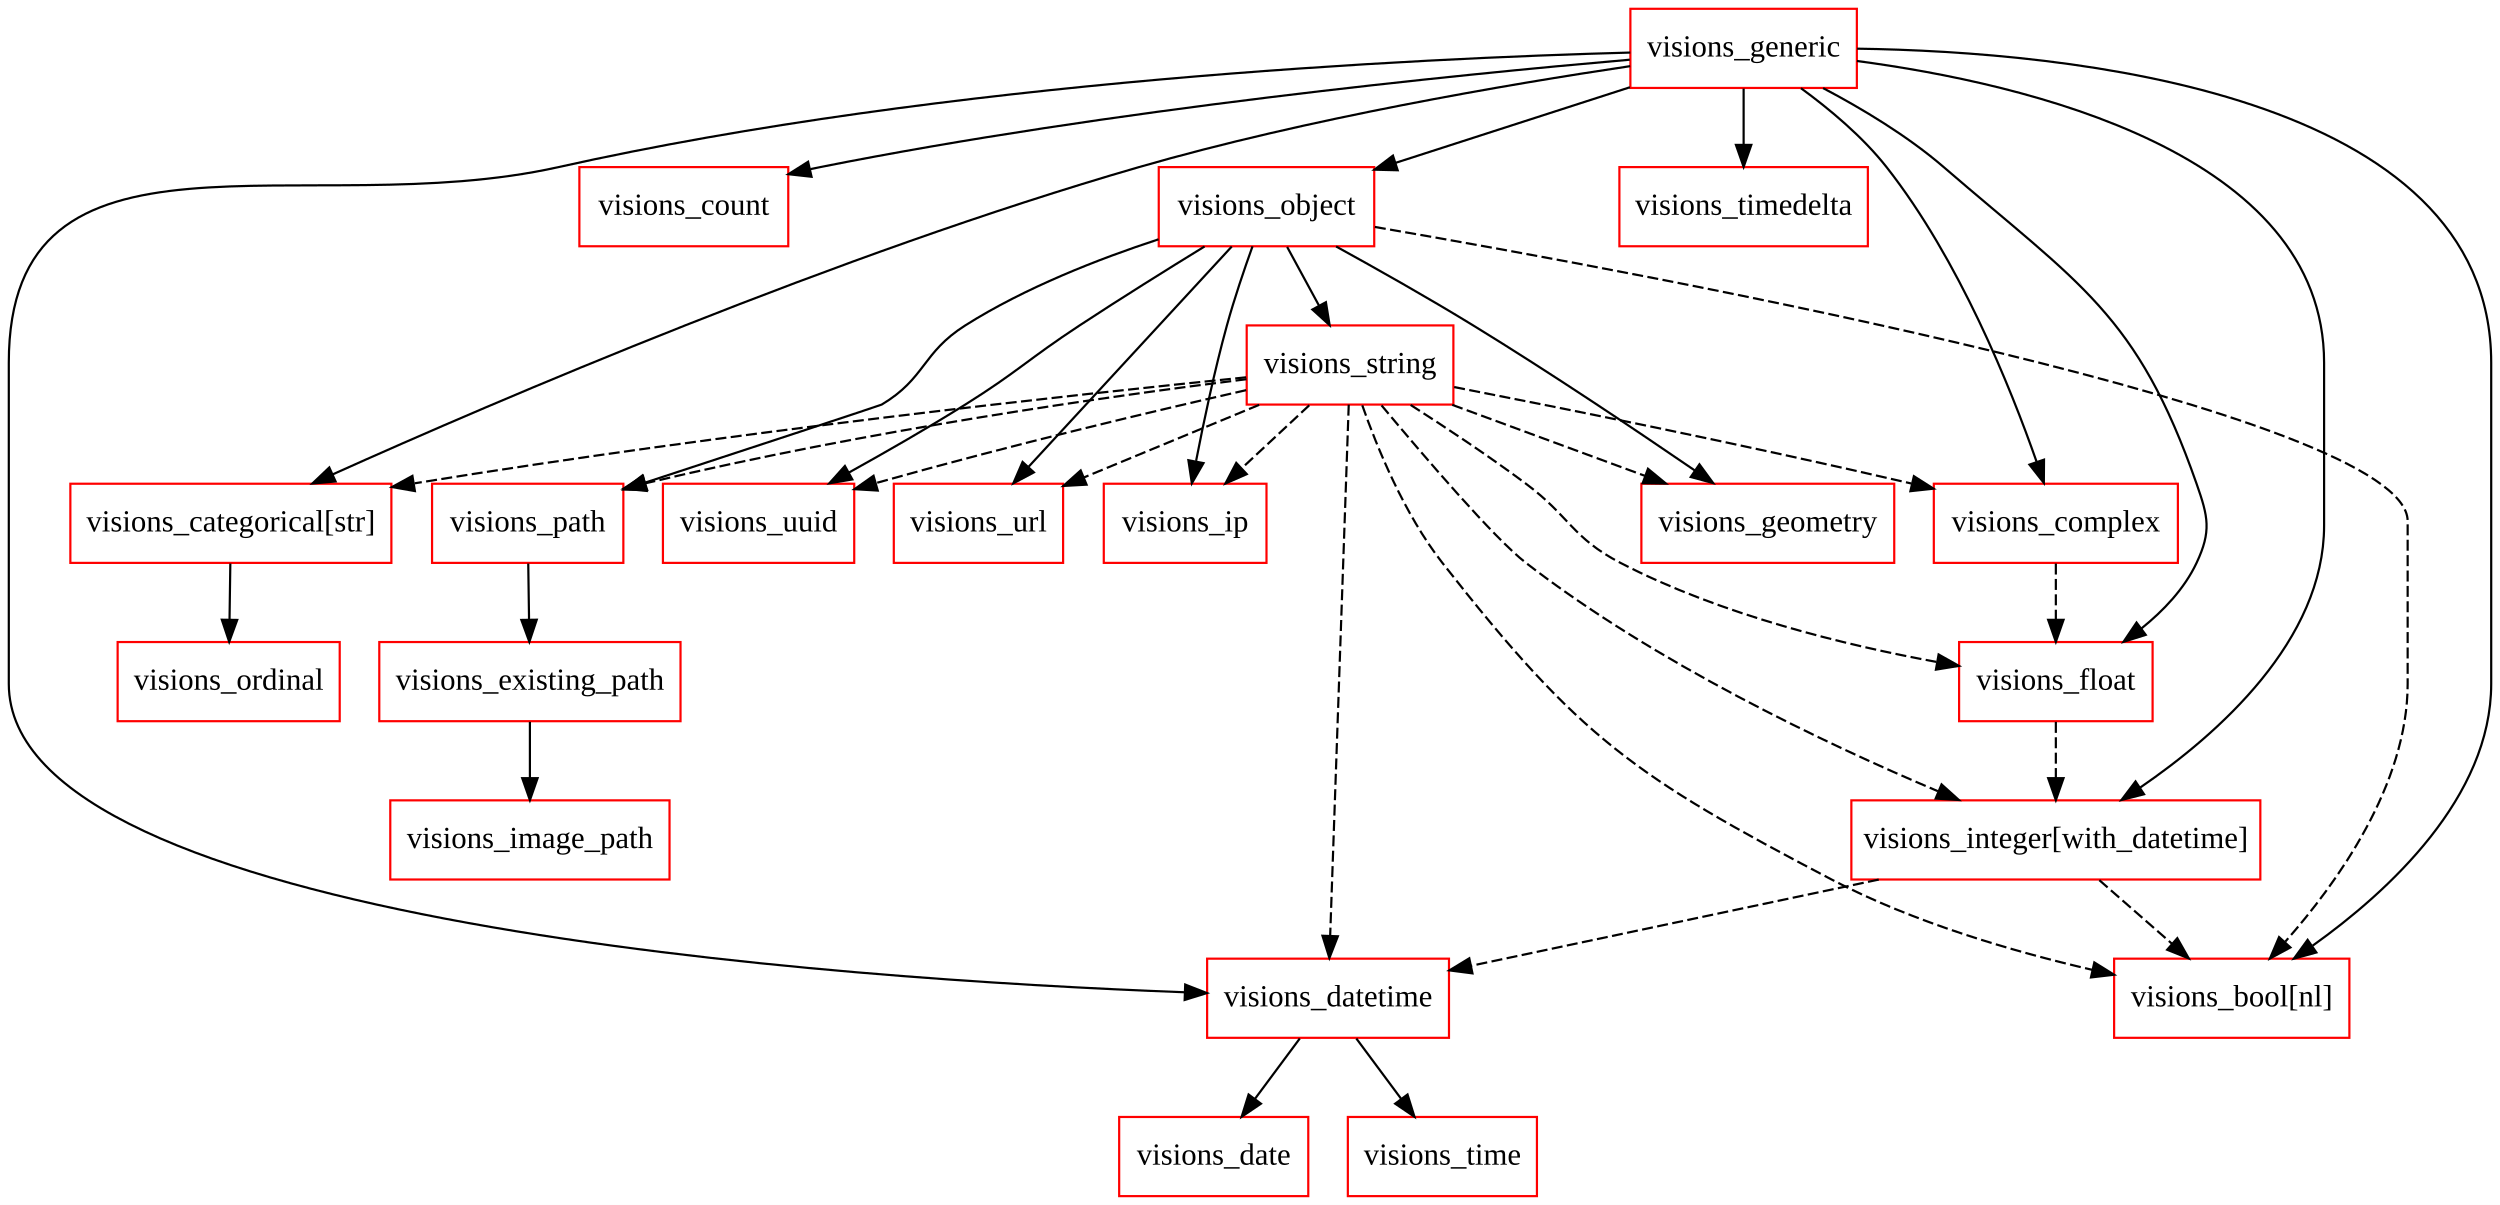
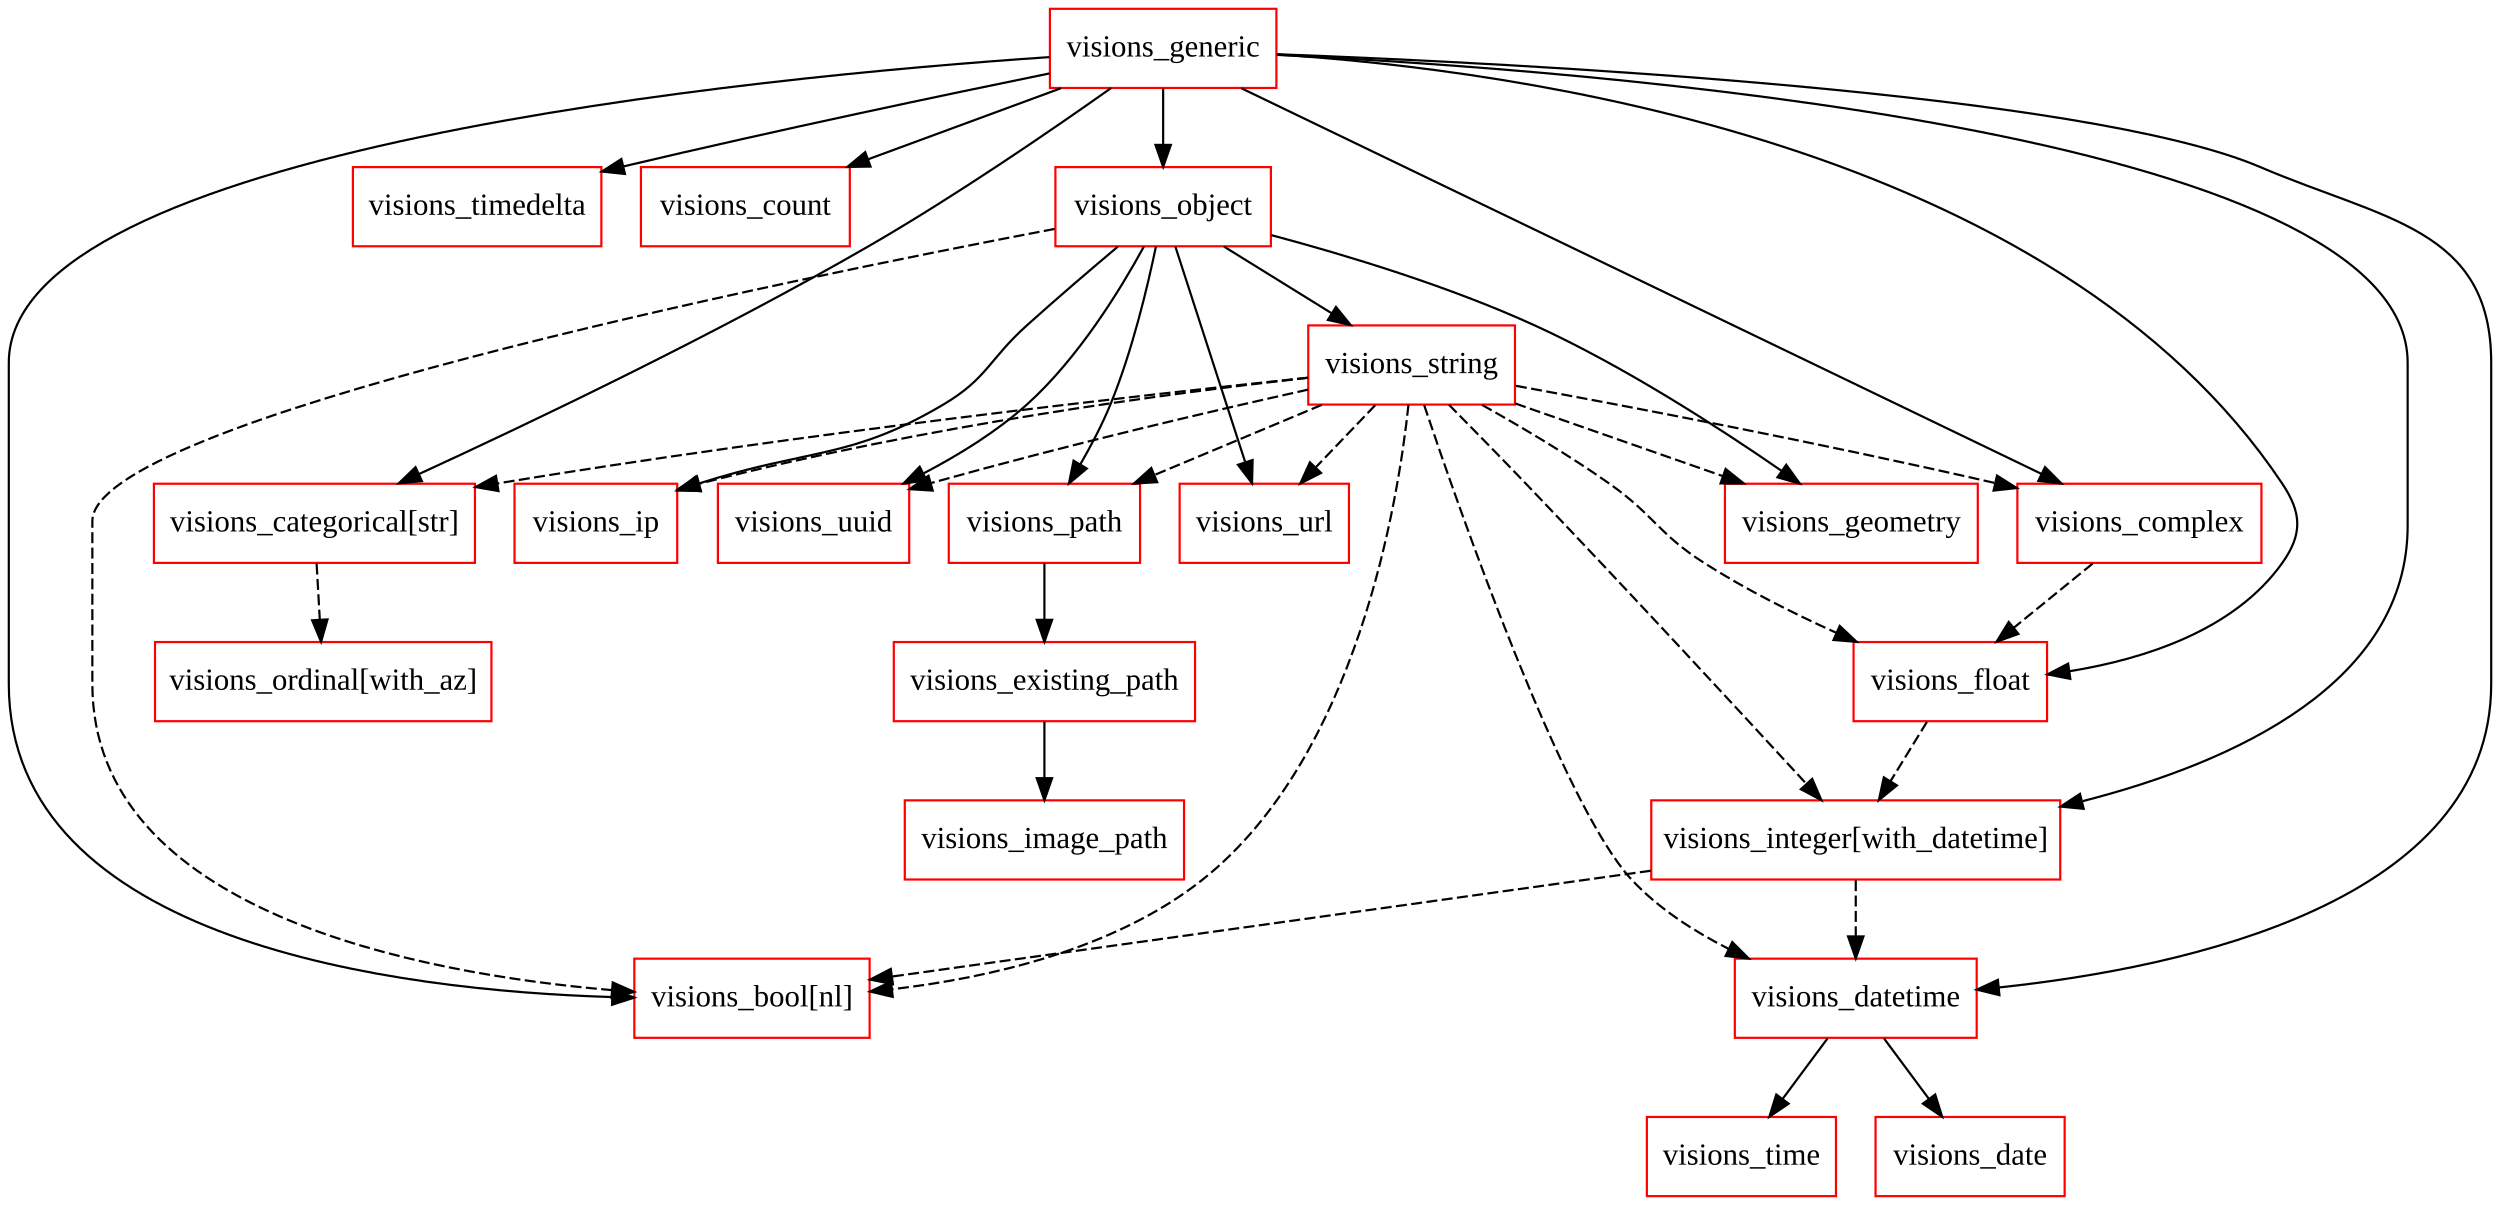
<svg xmlns="http://www.w3.org/2000/svg" width="1137pt" height="548pt" viewBox="0.00 0.00 1137.00 548.00">
  <g id="graph0" class="graph" transform="scale(1 1) rotate(0) translate(4 544)">
    <polygon fill="white" stroke="none" points="-4,4 -4,-544 1133,-544 1133,4 -4,4" />
    <g id="node1" class="node">
-       <polygon fill="none" stroke="red" points="174,-324 28,-324 28,-288 174,-288 174,-324" />
-       <text text-anchor="middle" x="101" y="-302.3" font-family="Times New Roman,serif" font-size="14.00">visions_categorical[str]</text>
+       <polygon fill="none" stroke="red" points="212,-324 66,-324 66,-288 212,-288 212,-324" />
+       <text text-anchor="middle" x="139" y="-302.3" font-family="Times New Roman,serif" font-size="14.00">visions_categorical[str]</text>
+     </g>
+     <g id="node6" class="node">
+       <polygon fill="none" stroke="red" points="219.5,-252 66.5,-252 66.5,-216 219.5,-216 219.5,-252" />
+       <text text-anchor="middle" x="143" y="-230.3" font-family="Times New Roman,serif" font-size="14.00">visions_ordinal[with_az]</text>
+     </g>
+     <g id="edge1" class="edge">
+       <path fill="none" stroke="black" stroke-dasharray="5,2" d="M139.989,-287.697C140.43,-279.983 140.959,-270.712 141.451,-262.112" />
+       <polygon fill="black" stroke="black" points="144.946,-262.288 142.023,-252.104 137.958,-261.888 144.946,-262.288" />
    </g>
    <g id="node2" class="node">
-       <polygon fill="none" stroke="red" points="150.5,-252 49.5,-252 49.5,-216 150.5,-216 150.5,-252" />
-       <text text-anchor="middle" x="100" y="-230.3" font-family="Times New Roman,serif" font-size="14.00">visions_ordinal</text>
-     </g>
-     <g id="edge1" class="edge">
-       <path fill="none" stroke="black" d="M100.753,-287.697C100.643,-279.983 100.51,-270.712 100.387,-262.112" />
-       <polygon fill="black" stroke="black" points="103.887,-262.053 100.244,-252.104 96.888,-262.153 103.887,-262.053" />
+       <polygon fill="none" stroke="red" points="269.5,-468 156.5,-468 156.5,-432 269.5,-432 269.5,-468" />
+       <text text-anchor="middle" x="213" y="-446.3" font-family="Times New Roman,serif" font-size="14.00">visions_timedelta</text>
    </g>
    <g id="node3" class="node">
-       <polygon fill="none" stroke="red" points="354.5,-468 259.5,-468 259.5,-432 354.5,-432 354.5,-468" />
-       <text text-anchor="middle" x="307" y="-446.3" font-family="Times New Roman,serif" font-size="14.00">visions_count</text>
+       <polygon fill="none" stroke="red" points="382.5,-468 287.5,-468 287.5,-432 382.5,-432 382.5,-468" />
+       <text text-anchor="middle" x="335" y="-446.3" font-family="Times New Roman,serif" font-size="14.00">visions_count</text>
    </g>
    <g id="node4" class="node">
-       <polygon fill="none" stroke="red" points="655,-108 545,-108 545,-72 655,-72 655,-108" />
-       <text text-anchor="middle" x="600" y="-86.3" font-family="Times New Roman,serif" font-size="14.00">visions_datetime</text>
+       <polygon fill="none" stroke="red" points="391.5,-108 284.5,-108 284.5,-72 391.5,-72 391.5,-108" />
+       <text text-anchor="middle" x="338" y="-86.3" font-family="Times New Roman,serif" font-size="14.00">visions_bool[nl]</text>
+     </g>
+     <g id="node5" class="node">
+       <polygon fill="none" stroke="red" points="514.5,-324 427.5,-324 427.5,-288 514.5,-288 514.5,-324" />
+       <text text-anchor="middle" x="471" y="-302.3" font-family="Times New Roman,serif" font-size="14.00">visions_path</text>
+     </g>
+     <g id="node15" class="node">
+       <polygon fill="none" stroke="red" points="539.5,-252 402.5,-252 402.5,-216 539.5,-216 539.5,-252" />
+       <text text-anchor="middle" x="471" y="-230.3" font-family="Times New Roman,serif" font-size="14.00">visions_existing_path</text>
+     </g>
+     <g id="edge2" class="edge">
+       <path fill="none" stroke="black" d="M471,-287.697C471,-279.983 471,-270.712 471,-262.112" />
+       <polygon fill="black" stroke="black" points="474.5,-262.104 471,-252.104 467.5,-262.104 474.5,-262.104" />
+     </g>
+     <g id="node7" class="node">
+       <polygon fill="none" stroke="red" points="574,-468 476,-468 476,-432 574,-432 574,-468" />
+       <text text-anchor="middle" x="525" y="-446.3" font-family="Times New Roman,serif" font-size="14.00">visions_object</text>
+     </g>
+     <g id="edge3" class="edge">
+       <path fill="none" stroke="black" stroke-dasharray="5,2" d="M475.624,-439.885C351.814,-416.353 38,-352.246 38,-307 38,-307 38,-307 38,-233 38,-129.349 186.114,-101.251 274.198,-93.705" />
+       <polygon fill="black" stroke="black" points="274.673,-97.179 284.366,-92.902 274.121,-90.201 274.673,-97.179" />
+     </g>
+     <g id="edge4" class="edge">
+       <path fill="none" stroke="black" d="M521.718,-431.852C517.922,-413.617 510.899,-384.134 501,-360 497.228,-350.805 492.182,-341.216 487.305,-332.763" />
+       <polygon fill="black" stroke="black" points="490.274,-330.908 482.148,-324.109 484.26,-334.491 490.274,-330.908" />
+     </g>
+     <g id="node11" class="node">
+       <polygon fill="none" stroke="red" points="609.5,-324 532.5,-324 532.5,-288 609.5,-288 609.5,-324" />
+       <text text-anchor="middle" x="571" y="-302.3" font-family="Times New Roman,serif" font-size="14.00">visions_url</text>
+     </g>
+     <g id="edge5" class="edge">
+       <path fill="none" stroke="black" d="M530.549,-431.871C538.423,-407.564 552.918,-362.819 562.249,-334.013" />
+       <polygon fill="black" stroke="black" points="565.679,-334.781 565.432,-324.189 559.02,-332.624 565.679,-334.781" />
+     </g>
+     <g id="node14" class="node">
+       <polygon fill="none" stroke="red" points="895.5,-324 780.5,-324 780.5,-288 895.5,-288 895.5,-324" />
+       <text text-anchor="middle" x="838" y="-302.3" font-family="Times New Roman,serif" font-size="14.00">visions_geometry</text>
+     </g>
+     <g id="edge6" class="edge">
+       <path fill="none" stroke="black" d="M574.275,-437.042C608.644,-427.867 655.127,-413.769 694,-396 734.696,-377.398 777.918,-349.443 806.268,-329.839" />
+       <polygon fill="black" stroke="black" points="808.374,-332.638 814.57,-324.043 804.367,-326.898 808.374,-332.638" />
+     </g>
+     <g id="node16" class="node">
+       <polygon fill="none" stroke="red" points="304,-324 230,-324 230,-288 304,-288 304,-324" />
+       <text text-anchor="middle" x="267" y="-302.3" font-family="Times New Roman,serif" font-size="14.00">visions_ip</text>
+     </g>
+     <g id="edge7" class="edge">
+       <path fill="none" stroke="black" d="M504.388,-431.833C492.215,-421.583 476.578,-408.221 463,-396 445.708,-380.437 445.017,-371.855 425,-360 382.56,-334.866 364.503,-340.303 313.637,-324.044" />
+       <polygon fill="black" stroke="black" points="314.702,-320.71 304.108,-320.869 312.489,-327.351 314.702,-320.71" />
+     </g>
+     <g id="node17" class="node">
+       <polygon fill="none" stroke="red" points="685,-396 591,-396 591,-360 685,-360 685,-396" />
+       <text text-anchor="middle" x="638" y="-374.3" font-family="Times New Roman,serif" font-size="14.00">visions_string</text>
+     </g>
+     <g id="edge8" class="edge">
+       <path fill="none" stroke="black" d="M552.643,-431.876C567.418,-422.724 585.791,-411.342 601.703,-401.485" />
+       <polygon fill="black" stroke="black" points="603.593,-404.431 610.251,-396.19 599.907,-398.481 603.593,-404.431" />
+     </g>
+     <g id="node21" class="node">
+       <polygon fill="none" stroke="red" points="409.5,-324 322.5,-324 322.5,-288 409.5,-288 409.5,-324" />
+       <text text-anchor="middle" x="366" y="-302.3" font-family="Times New Roman,serif" font-size="14.00">visions_uuid</text>
+     </g>
+     <g id="edge9" class="edge">
+       <path fill="none" stroke="black" d="M516.217,-431.823C505.661,-412.476 486.409,-381 463,-360 449.268,-347.681 432.171,-337.14 416.172,-328.78" />
+       <polygon fill="black" stroke="black" points="417.418,-325.488 406.913,-324.112 414.267,-331.739 417.418,-325.488" />
+     </g>
+     <g id="node8" class="node">
+       <polygon fill="none" stroke="red" points="895,-108 785,-108 785,-72 895,-72 895,-108" />
+       <text text-anchor="middle" x="840" y="-86.3" font-family="Times New Roman,serif" font-size="14.00">visions_datetime</text>
+     </g>
+     <g id="node13" class="node">
+       <polygon fill="none" stroke="red" points="831,-36 745,-36 745,-0 831,-0 831,-36" />
+       <text text-anchor="middle" x="788" y="-14.3" font-family="Times New Roman,serif" font-size="14.00">visions_time</text>
+     </g>
+     <g id="edge10" class="edge">
+       <path fill="none" stroke="black" d="M827.146,-71.697C820.975,-63.389 813.463,-53.277 806.676,-44.141" />
+       <polygon fill="black" stroke="black" points="809.479,-42.045 800.706,-36.104 803.86,-46.219 809.479,-42.045" />
+     </g>
+     <g id="node18" class="node">
+       <polygon fill="none" stroke="red" points="935,-36 849,-36 849,-0 935,-0 935,-36" />
+       <text text-anchor="middle" x="892" y="-14.3" font-family="Times New Roman,serif" font-size="14.00">visions_date</text>
+     </g>
+     <g id="edge11" class="edge">
+       <path fill="none" stroke="black" d="M852.854,-71.697C859.025,-63.389 866.537,-53.277 873.324,-44.141" />
+       <polygon fill="black" stroke="black" points="876.14,-46.219 879.294,-36.104 870.521,-42.045 876.14,-46.219" />
+     </g>
+     <g id="node9" class="node">
+       <polygon fill="none" stroke="red" points="576.5,-540 473.5,-540 473.5,-504 576.5,-504 576.5,-540" />
+       <text text-anchor="middle" x="525" y="-518.3" font-family="Times New Roman,serif" font-size="14.00">visions_generic</text>
+     </g>
+     <g id="edge12" class="edge">
+       <path fill="none" stroke="black" d="M501.371,-503.988C475.041,-485.346 430.912,-455.031 391,-432 321.712,-392.017 237.919,-352.024 186.551,-328.403" />
+       <polygon fill="black" stroke="black" points="187.897,-325.169 177.348,-324.186 184.981,-331.533 187.897,-325.169" />
+     </g>
+     <g id="edge13" class="edge">
+       <path fill="none" stroke="black" d="M473.284,-510.6C425.357,-500.805 351.852,-485.385 279.429,-468.295" />
+       <polygon fill="black" stroke="black" points="280.221,-464.886 269.683,-465.983 278.605,-471.697 280.221,-464.886" />
+     </g>
+     <g id="edge14" class="edge">
+       <path fill="none" stroke="black" d="M478.521,-503.876C452.085,-494.137 418.797,-481.872 390.936,-471.608" />
+       <polygon fill="black" stroke="black" points="391.922,-468.241 381.328,-468.068 389.502,-474.81 391.922,-468.241" />
+     </g>
+     <g id="edge15" class="edge">
+       <path fill="none" stroke="black" d="M473.224,-518.028C340.775,-509.017 0,-476.372 0,-379 0,-379 0,-379 0,-233 0,-115.279 176.428,-93.539 274.353,-90.539" />
+       <polygon fill="black" stroke="black" points="274.533,-94.036 284.443,-90.288 274.359,-87.038 274.533,-94.036" />
+     </g>
+     <g id="edge16" class="edge">
+       <path fill="none" stroke="black" d="M525,-503.697C525,-495.983 525,-486.712 525,-478.112" />
+       <polygon fill="black" stroke="black" points="528.5,-478.104 525,-468.104 521.5,-478.104 528.5,-478.104" />
+     </g>
+     <g id="edge17" class="edge">
+       <path fill="none" stroke="black" d="M576.764,-519.345C687.632,-515.184 944.411,-502.069 1024,-468 1080.24,-443.926 1129,-440.175 1129,-379 1129,-379 1129,-379 1129,-233 1129,-133.888 990.388,-103.949 905.156,-94.908" />
+       <polygon fill="black" stroke="black" points="905.335,-91.409 895.039,-93.906 904.645,-98.375 905.335,-91.409" />
+     </g>
+     <g id="node10" class="node">
+       <polygon fill="none" stroke="red" points="933,-180 747,-180 747,-144 933,-144 933,-180" />
+       <text text-anchor="middle" x="840" y="-158.3" font-family="Times New Roman,serif" font-size="14.00">visions_integer[with_datetime]</text>
+     </g>
+     <g id="edge18" class="edge">
+       <path fill="none" stroke="black" d="M576.729,-519.032C716.453,-512.32 1091,-484.488 1091,-379 1091,-379 1091,-379 1091,-305 1091,-233.301 1012.45,-197.383 943.24,-179.651" />
+       <polygon fill="black" stroke="black" points="943.652,-176.148 933.106,-177.165 941.984,-182.947 943.652,-176.148" />
+     </g>
+     <g id="node19" class="node">
+       <polygon fill="none" stroke="red" points="1024.5,-324 913.5,-324 913.5,-288 1024.5,-288 1024.5,-324" />
+       <text text-anchor="middle" x="969" y="-302.3" font-family="Times New Roman,serif" font-size="14.00">visions_complex</text>
+     </g>
+     <g id="edge19" class="edge">
+       <path fill="none" stroke="black" d="M560.584,-503.849C640.896,-465.14 836.079,-371.066 924.344,-328.524" />
+       <polygon fill="black" stroke="black" points="926.067,-331.578 933.555,-324.084 923.027,-325.273 926.067,-331.578" />
+     </g>
+     <g id="node20" class="node">
+       <polygon fill="none" stroke="red" points="927,-252 839,-252 839,-216 927,-216 927,-252" />
+       <text text-anchor="middle" x="883" y="-230.3" font-family="Times New Roman,serif" font-size="14.00">visions_float</text>
+     </g>
+     <g id="edge20" class="edge">
+       <path fill="none" stroke="black" d="M576.732,-519.204C684.215,-512.325 930.291,-479.494 1034,-324 1042.88,-310.689 1043.25,-301.053 1034,-288 1012.23,-257.29 971.212,-244.241 937.413,-238.761" />
+       <polygon fill="black" stroke="black" points="937.581,-235.249 927.185,-237.292 936.586,-242.178 937.581,-235.249" />
+     </g>
+     <g id="edge21" class="edge">
+       <path fill="none" stroke="black" stroke-dasharray="5,2" d="M746.754,-147.998C646.248,-133.983 488.989,-112.054 401.733,-99.887" />
+       <polygon fill="black" stroke="black" points="402.093,-96.403 391.705,-98.489 401.126,-103.336 402.093,-96.403" />
+     </g>
+     <g id="edge22" class="edge">
+       <path fill="none" stroke="black" stroke-dasharray="5,2" d="M840,-143.697C840,-135.983 840,-126.712 840,-118.112" />
+       <polygon fill="black" stroke="black" points="843.5,-118.104 840,-108.104 836.5,-118.104 843.5,-118.104" />
    </g>
    <g id="node12" class="node">
-       <polygon fill="none" stroke="red" points="591,-36 505,-36 505,-0 591,-0 591,-36" />
-       <text text-anchor="middle" x="548" y="-14.3" font-family="Times New Roman,serif" font-size="14.00">visions_date</text>
-     </g>
-     <g id="edge2" class="edge">
-       <path fill="none" stroke="black" d="M587.146,-71.697C580.975,-63.389 573.463,-53.277 566.676,-44.141" />
-       <polygon fill="black" stroke="black" points="569.479,-42.045 560.706,-36.104 563.86,-46.219 569.479,-42.045" />
-     </g>
-     <g id="node17" class="node">
-       <polygon fill="none" stroke="red" points="695,-36 609,-36 609,-0 695,-0 695,-36" />
-       <text text-anchor="middle" x="652" y="-14.3" font-family="Times New Roman,serif" font-size="14.00">visions_time</text>
-     </g>
-     <g id="edge3" class="edge">
-       <path fill="none" stroke="black" d="M612.854,-71.697C619.025,-63.389 626.537,-53.277 633.324,-44.141" />
-       <polygon fill="black" stroke="black" points="636.14,-46.219 639.294,-36.104 630.521,-42.045 636.14,-46.219" />
-     </g>
-     <g id="node5" class="node">
-       <polygon fill="none" stroke="red" points="621,-468 523,-468 523,-432 621,-432 621,-468" />
-       <text text-anchor="middle" x="572" y="-446.3" font-family="Times New Roman,serif" font-size="14.00">visions_object</text>
-     </g>
-     <g id="node6" class="node">
-       <polygon fill="none" stroke="red" points="384.5,-324 297.5,-324 297.5,-288 384.5,-288 384.5,-324" />
-       <text text-anchor="middle" x="341" y="-302.3" font-family="Times New Roman,serif" font-size="14.00">visions_uuid</text>
-     </g>
-     <g id="edge4" class="edge">
-       <path fill="none" stroke="black" d="M543.839,-431.909C527.183,-421.685 505.746,-408.323 487,-396 463.512,-380.559 458.823,-374.919 435,-360 417.985,-349.345 398.745,-338.324 382.123,-329.11" />
-       <polygon fill="black" stroke="black" points="383.638,-325.948 373.189,-324.191 380.261,-332.08 383.638,-325.948" />
-     </g>
-     <g id="node7" class="node">
-       <polygon fill="none" stroke="red" points="479.5,-324 402.5,-324 402.5,-288 479.5,-288 479.5,-324" />
-       <text text-anchor="middle" x="441" y="-302.3" font-family="Times New Roman,serif" font-size="14.00">visions_url</text>
-     </g>
-     <g id="edge5" class="edge">
-       <path fill="none" stroke="black" d="M556.198,-431.871C533.183,-406.924 490.309,-360.45 463.854,-331.773" />
-       <polygon fill="black" stroke="black" points="466.211,-329.166 456.858,-324.189 461.066,-333.913 466.211,-329.166" />
-     </g>
-     <g id="node11" class="node">
-       <polygon fill="none" stroke="red" points="572,-324 498,-324 498,-288 572,-288 572,-324" />
-       <text text-anchor="middle" x="535" y="-302.3" font-family="Times New Roman,serif" font-size="14.00">visions_ip</text>
-     </g>
-     <g id="edge6" class="edge">
-       <path fill="none" stroke="black" d="M565.65,-431.972C561.945,-421.656 557.356,-408.179 554,-396 548.37,-375.565 543.422,-352.106 539.989,-334.405" />
-       <polygon fill="black" stroke="black" points="543.356,-333.378 538.054,-324.206 536.479,-334.683 543.356,-333.378" />
-     </g>
-     <g id="node16" class="node">
-       <polygon fill="none" stroke="red" points="1064.5,-108 957.5,-108 957.5,-72 1064.5,-72 1064.5,-108" />
-       <text text-anchor="middle" x="1011" y="-86.3" font-family="Times New Roman,serif" font-size="14.00">visions_bool[nl]</text>
-     </g>
-     <g id="edge7" class="edge">
-       <path fill="none" stroke="black" stroke-dasharray="5,2" d="M621.294,-440.779C750.845,-418.501 1091,-355.401 1091,-307 1091,-307 1091,-307 1091,-233 1091,-187.099 1058.88,-142.352 1035.34,-115.727" />
-       <polygon fill="black" stroke="black" points="1037.68,-113.098 1028.36,-108.065 1032.51,-117.814 1037.68,-113.098" />
-     </g>
-     <g id="node19" class="node">
-       <polygon fill="none" stroke="red" points="657,-396 563,-396 563,-360 657,-360 657,-396" />
-       <text text-anchor="middle" x="610" y="-374.3" font-family="Times New Roman,serif" font-size="14.00">visions_string</text>
-     </g>
-     <g id="edge8" class="edge">
-       <path fill="none" stroke="black" d="M581.393,-431.697C585.765,-423.644 591.057,-413.894 595.895,-404.982" />
-       <polygon fill="black" stroke="black" points="599.02,-406.563 600.715,-396.104 592.868,-403.223 599.02,-406.563" />
-     </g>
-     <g id="node20" class="node">
-       <polygon fill="none" stroke="red" points="857.5,-324 742.5,-324 742.5,-288 857.5,-288 857.5,-324" />
-       <text text-anchor="middle" x="800" y="-302.3" font-family="Times New Roman,serif" font-size="14.00">visions_geometry</text>
-     </g>
-     <g id="edge9" class="edge">
-       <path fill="none" stroke="black" d="M603.666,-431.898C622.054,-421.781 645.554,-408.531 666,-396 701.022,-374.535 740.034,-348.357 766.89,-329.966" />
-       <polygon fill="black" stroke="black" points="768.901,-332.832 775.162,-324.285 764.938,-327.061 768.901,-332.832" />
-     </g>
-     <g id="node21" class="node">
-       <polygon fill="none" stroke="red" points="279.5,-324 192.5,-324 192.5,-288 279.5,-288 279.5,-324" />
-       <text text-anchor="middle" x="236" y="-302.3" font-family="Times New Roman,serif" font-size="14.00">visions_path</text>
-     </g>
-     <g id="edge10" class="edge">
-       <path fill="none" stroke="black" d="M522.907,-435.163C495.773,-426.278 462.161,-413.171 435,-396 415.336,-383.568 416.976,-371.925 397,-360 396.381,-359.63 336.086,-339.819 289.472,-324.528" />
-       <polygon fill="black" stroke="black" points="290.352,-321.133 279.759,-321.342 288.17,-327.784 290.352,-321.133" />
-     </g>
-     <g id="node8" class="node">
-       <polygon fill="none" stroke="red" points="305.5,-252 168.5,-252 168.5,-216 305.5,-216 305.5,-252" />
-       <text text-anchor="middle" x="237" y="-230.3" font-family="Times New Roman,serif" font-size="14.00">visions_existing_path</text>
-     </g>
-     <g id="node9" class="node">
-       <polygon fill="none" stroke="red" points="300.5,-180 173.5,-180 173.5,-144 300.5,-144 300.5,-180" />
-       <text text-anchor="middle" x="237" y="-158.3" font-family="Times New Roman,serif" font-size="14.00">visions_image_path</text>
-     </g>
-     <g id="edge11" class="edge">
-       <path fill="none" stroke="black" d="M237,-215.697C237,-207.983 237,-198.712 237,-190.112" />
-       <polygon fill="black" stroke="black" points="240.5,-190.104 237,-180.104 233.5,-190.104 240.5,-190.104" />
-     </g>
-     <g id="node10" class="node">
-       <polygon fill="none" stroke="red" points="845.5,-468 732.5,-468 732.5,-432 845.5,-432 845.5,-468" />
-       <text text-anchor="middle" x="789" y="-446.3" font-family="Times New Roman,serif" font-size="14.00">visions_timedelta</text>
-     </g>
-     <g id="node13" class="node">
-       <polygon fill="none" stroke="red" points="986.5,-324 875.5,-324 875.5,-288 986.5,-288 986.5,-324" />
-       <text text-anchor="middle" x="931" y="-302.3" font-family="Times New Roman,serif" font-size="14.00">visions_complex</text>
-     </g>
-     <g id="node14" class="node">
-       <polygon fill="none" stroke="red" points="975,-252 887,-252 887,-216 975,-216 975,-252" />
-       <text text-anchor="middle" x="931" y="-230.3" font-family="Times New Roman,serif" font-size="14.00">visions_float</text>
-     </g>
-     <g id="edge12" class="edge">
-       <path fill="none" stroke="black" stroke-dasharray="5,2" d="M931,-287.697C931,-279.983 931,-270.712 931,-262.112" />
-       <polygon fill="black" stroke="black" points="934.5,-262.104 931,-252.104 927.5,-262.104 934.5,-262.104" />
-     </g>
-     <g id="node18" class="node">
-       <polygon fill="none" stroke="red" points="1024,-180 838,-180 838,-144 1024,-144 1024,-180" />
-       <text text-anchor="middle" x="931" y="-158.3" font-family="Times New Roman,serif" font-size="14.00">visions_integer[with_datetime]</text>
-     </g>
-     <g id="edge13" class="edge">
-       <path fill="none" stroke="black" stroke-dasharray="5,2" d="M931,-215.697C931,-207.983 931,-198.712 931,-190.112" />
-       <polygon fill="black" stroke="black" points="934.5,-190.104 931,-180.104 927.5,-190.104 934.5,-190.104" />
-     </g>
-     <g id="node15" class="node">
-       <polygon fill="none" stroke="red" points="840.5,-540 737.5,-540 737.5,-504 840.5,-504 840.5,-540" />
-       <text text-anchor="middle" x="789" y="-518.3" font-family="Times New Roman,serif" font-size="14.00">visions_generic</text>
-     </g>
-     <g id="edge14" class="edge">
-       <path fill="none" stroke="black" d="M737.406,-513.916C681.646,-505.6 590.494,-490.083 514,-468 377.331,-428.545 222.706,-362.129 147.308,-328.256" />
-       <polygon fill="black" stroke="black" points="148.631,-325.013 138.077,-324.093 145.754,-331.395 148.631,-325.013" />
-     </g>
-     <g id="edge15" class="edge">
-       <path fill="none" stroke="black" d="M737.219,-516.852C657.554,-509.934 500.365,-494.16 369,-468 367.529,-467.707 366.042,-467.398 364.544,-467.075" />
-       <polygon fill="black" stroke="black" points="365.095,-463.611 354.565,-464.776 363.523,-470.432 365.095,-463.611" />
-     </g>
-     <g id="edge16" class="edge">
-       <path fill="none" stroke="black" d="M737.438,-520.096C640.718,-517.486 425.952,-507.349 250,-468 134.901,-442.26 0,-496.942 0,-379 0,-379 0,-379 0,-233 0,-124.109 378.955,-98.609 534.533,-92.729" />
-       <polygon fill="black" stroke="black" points="535.03,-96.213 544.896,-92.354 534.776,-89.218 535.03,-96.213" />
-     </g>
-     <g id="edge17" class="edge">
-       <path fill="none" stroke="black" d="M737.299,-504.322C705.238,-493.98 663.961,-480.665 630.676,-469.928" />
-       <polygon fill="black" stroke="black" points="631.661,-466.568 621.07,-466.829 629.512,-473.23 631.661,-466.568" />
-     </g>
-     <g id="edge18" class="edge">
-       <path fill="none" stroke="black" d="M789,-503.697C789,-495.983 789,-486.712 789,-478.112" />
-       <polygon fill="black" stroke="black" points="792.5,-478.104 789,-468.104 785.5,-478.104 792.5,-478.104" />
-     </g>
-     <g id="edge19" class="edge">
-       <path fill="none" stroke="black" d="M815.077,-503.882C827.992,-494.446 843.109,-481.849 854,-468 886.98,-426.065 910.43,-367.705 922.249,-333.987" />
-       <polygon fill="black" stroke="black" points="925.617,-334.953 925.542,-324.359 918.994,-332.688 925.617,-334.953" />
-     </g>
-     <g id="edge20" class="edge">
-       <path fill="none" stroke="black" d="M825.141,-503.925C842.71,-494.669 863.531,-482.217 880,-468 941.998,-414.479 967.922,-401.299 995,-324 1000.29,-308.9 1001.81,-302.479 995,-288 989.478,-276.257 979.934,-266.222 969.877,-258.146" />
-       <polygon fill="black" stroke="black" points="971.876,-255.27 961.769,-252.093 967.689,-260.88 971.876,-255.27" />
-     </g>
-     <g id="edge21" class="edge">
-       <path fill="none" stroke="black" d="M840.639,-521.864C935.753,-520.475 1129,-502.46 1129,-379 1129,-379 1129,-379 1129,-233 1129,-181.436 1082.41,-138.605 1047.77,-113.892" />
-       <polygon fill="black" stroke="black" points="1049.48,-110.816 1039.26,-108.005 1045.5,-116.573 1049.48,-110.816" />
-     </g>
-     <g id="edge22" class="edge">
-       <path fill="none" stroke="black" d="M840.529,-516.262C917.357,-506.05 1053,-474.499 1053,-379 1053,-379 1053,-379 1053,-305 1053,-252.794 1004.97,-210.198 969.185,-185.705" />
-       <polygon fill="black" stroke="black" points="971.111,-182.783 960.845,-180.168 967.24,-188.615 971.111,-182.783" />
+       <polygon fill="none" stroke="red" points="534.5,-180 407.5,-180 407.5,-144 534.5,-144 534.5,-180" />
+       <text text-anchor="middle" x="471" y="-158.3" font-family="Times New Roman,serif" font-size="14.00">visions_image_path</text>
+     </g>
+     <g id="edge23" class="edge">
+       <path fill="none" stroke="black" d="M471,-215.697C471,-207.983 471,-198.712 471,-190.112" />
+       <polygon fill="black" stroke="black" points="474.5,-190.104 471,-180.104 467.5,-190.104 474.5,-190.104" />
    </g>
    <g id="edge24" class="edge">
-       <path fill="none" stroke="black" stroke-dasharray="5,2" d="M850.452,-143.966C793.553,-131.933 718.274,-116.013 665.153,-104.779" />
-       <polygon fill="black" stroke="black" points="665.677,-101.312 655.169,-102.667 664.229,-108.161 665.677,-101.312" />
-     </g>
-     <g id="edge23" class="edge">
-       <path fill="none" stroke="black" stroke-dasharray="5,2" d="M950.775,-143.697C960.754,-134.965 973.011,-124.24 983.857,-114.75" />
-       <polygon fill="black" stroke="black" points="986.231,-117.323 991.452,-108.104 981.622,-112.055 986.231,-117.323" />
+       <path fill="none" stroke="black" stroke-dasharray="5,2" d="M590.923,-372.227C515.308,-364.296 361.933,-347.122 222.293,-324.148" />
+       <polygon fill="black" stroke="black" points="222.702,-320.668 212.264,-322.484 221.557,-327.574 222.702,-320.668" />
    </g>
    <g id="edge25" class="edge">
-       <path fill="none" stroke="black" stroke-dasharray="5,2" d="M562.748,-372.398C485.665,-364.615 327.884,-347.534 184.556,-324.187" />
-       <polygon fill="black" stroke="black" points="184.698,-320.663 174.263,-322.495 183.563,-327.57 184.698,-320.663" />
+       <path fill="none" stroke="black" stroke-dasharray="5,2" d="M636.571,-359.899C631.938,-316.185 613.264,-199.874 543,-144 502.827,-112.054 445.494,-99.189 401.67,-94.095" />
+       <polygon fill="black" stroke="black" points="402.002,-90.611 391.689,-93.04 401.266,-97.572 402.002,-90.611" />
    </g>
    <g id="edge26" class="edge">
-       <path fill="none" stroke="black" stroke-dasharray="5,2" d="M609.404,-359.966C607.737,-312.291 603.013,-177.185 600.966,-118.63" />
-       <polygon fill="black" stroke="black" points="604.453,-118.178 600.605,-108.306 597.457,-118.423 604.453,-118.178" />
+       <path fill="none" stroke="black" stroke-dasharray="5,2" d="M597.147,-359.876C574.216,-350.264 545.418,-338.193 521.13,-328.013" />
+       <polygon fill="black" stroke="black" points="522.296,-324.706 511.72,-324.068 519.59,-331.162 522.296,-324.706" />
    </g>
    <g id="edge27" class="edge">
-       <path fill="none" stroke="black" stroke-dasharray="5,2" d="M562.741,-366.554C520.754,-357.027 457.539,-342.084 394.347,-324.29" />
-       <polygon fill="black" stroke="black" points="395.194,-320.892 384.618,-321.528 393.282,-327.626 395.194,-320.892" />
+       <path fill="none" stroke="black" stroke-dasharray="5,2" d="M643.709,-359.731C659.853,-311.675 706.695,-177.705 738,-144 750.148,-130.921 766.258,-120.512 782.08,-112.503" />
+       <polygon fill="black" stroke="black" points="783.83,-115.545 791.33,-108.063 780.8,-109.235 783.83,-115.545" />
    </g>
    <g id="edge28" class="edge">
-       <path fill="none" stroke="black" stroke-dasharray="5,2" d="M568.658,-359.876C544.569,-349.899 514.085,-337.272 488.946,-326.859" />
-       <polygon fill="black" stroke="black" points="490.176,-323.581 479.598,-322.987 487.498,-330.048 490.176,-323.581" />
+       <path fill="none" stroke="black" stroke-dasharray="5,2" d="M654.974,-359.924C665.191,-349.59 678.419,-336.112 690,-324 735.755,-276.144 788.308,-219.294 817.482,-187.561" />
+       <polygon fill="black" stroke="black" points="820.19,-189.788 824.378,-180.056 815.035,-185.052 820.19,-189.788" />
    </g>
    <g id="edge29" class="edge">
-       <path fill="none" stroke="black" stroke-dasharray="5,2" d="M591.461,-359.697C582.197,-351.05 570.838,-340.449 560.743,-331.027" />
-       <polygon fill="black" stroke="black" points="563.025,-328.369 553.326,-324.104 558.249,-333.486 563.025,-328.369" />
+       <path fill="none" stroke="black" stroke-dasharray="5,2" d="M621.438,-359.697C613.325,-351.22 603.412,-340.864 594.529,-331.583" />
+       <polygon fill="black" stroke="black" points="596.814,-328.908 587.371,-324.104 591.757,-333.749 596.814,-328.908" />
    </g>
    <g id="edge30" class="edge">
-       <path fill="none" stroke="black" stroke-dasharray="5,2" d="M657.343,-367.959C706.734,-358.357 786.635,-342.349 865.294,-324.102" />
-       <polygon fill="black" stroke="black" points="866.435,-327.43 875.378,-321.749 864.844,-320.613 866.435,-327.43" />
+       <path fill="none" stroke="black" stroke-dasharray="5,2" d="M685.144,-360.5C713.384,-350.615 749.517,-337.969 779.561,-327.454" />
+       <polygon fill="black" stroke="black" points="780.802,-330.728 789.084,-324.121 778.489,-324.121 780.802,-330.728" />
    </g>
    <g id="edge31" class="edge">
-       <path fill="none" stroke="black" stroke-dasharray="5,2" d="M637.551,-359.829C653.221,-349.797 673.042,-336.654 690,-324 709.976,-309.094 710.884,-299.494 733,-288 778.555,-264.325 835.65,-250.502 876.809,-242.945" />
-       <polygon fill="black" stroke="black" points="877.676,-246.346 886.913,-241.157 876.456,-239.453 877.676,-246.346" />
+       <path fill="none" stroke="black" stroke-dasharray="5,2" d="M590.853,-372.193C529.081,-365.265 417.41,-350.575 314.176,-324.04" />
+       <polygon fill="black" stroke="black" points="314.774,-320.579 304.213,-321.435 313.003,-327.351 314.774,-320.579" />
    </g>
    <g id="edge32" class="edge">
-       <path fill="none" stroke="black" stroke-dasharray="5,2" d="M615.559,-359.671C622.195,-340.751 634.618,-310.195 652,-288 714.528,-208.158 739.196,-191.114 829,-144 866.16,-124.504 911.455,-111.281 947.562,-102.918" />
-       <polygon fill="black" stroke="black" points="948.499,-106.295 957.488,-100.687 946.964,-99.465 948.499,-106.295" />
+       <path fill="none" stroke="black" stroke-dasharray="5,2" d="M685.461,-368.523C736.908,-359.124 821.634,-343.035 903.267,-324.337" />
+       <polygon fill="black" stroke="black" points="904.247,-327.703 913.205,-322.045 902.674,-320.882 904.247,-327.703" />
    </g>
    <g id="edge33" class="edge">
-       <path fill="none" stroke="black" stroke-dasharray="5,2" d="M624.318,-359.636C643.15,-337.059 675.54,-299.188 690,-288 748.659,-242.612 826.262,-205.793 877.358,-184.158" />
-       <polygon fill="black" stroke="black" points="879.021,-187.256 886.894,-180.166 876.318,-180.799 879.021,-187.256" />
+       <path fill="none" stroke="black" stroke-dasharray="5,2" d="M670.034,-359.836C687.59,-350.013 709.482,-337.07 728,-324 748.363,-309.627 750.009,-301.44 771,-288 789.76,-275.988 811.67,-265.022 831.111,-256.221" />
+       <polygon fill="black" stroke="black" points="832.714,-259.338 840.431,-252.079 829.872,-252.941 832.714,-259.338" />
    </g>
    <g id="edge34" class="edge">
-       <path fill="none" stroke="black" stroke-dasharray="5,2" d="M656.479,-359.876C682.915,-350.137 716.203,-337.872 744.064,-327.608" />
-       <polygon fill="black" stroke="black" points="745.498,-330.81 753.672,-324.068 743.078,-324.241 745.498,-330.81" />
+       <path fill="none" stroke="black" stroke-dasharray="5,2" d="M590.94,-366.803C548.387,-357.327 483.839,-342.321 419.517,-324.331" />
+       <polygon fill="black" stroke="black" points="420.19,-320.885 409.615,-321.538 418.289,-327.622 420.19,-320.885" />
    </g>
    <g id="edge35" class="edge">
-       <path fill="none" stroke="black" stroke-dasharray="5,2" d="M562.888,-371.539C501.722,-363.944 391.608,-348.559 289.416,-324.163" />
-       <polygon fill="black" stroke="black" points="290.096,-320.726 279.553,-321.774 288.448,-327.53 290.096,-320.726" />
+       <path fill="none" stroke="black" stroke-dasharray="5,2" d="M947.742,-287.697C936.911,-278.881 923.582,-268.032 911.84,-258.474" />
+       <polygon fill="black" stroke="black" points="913.979,-255.703 904.014,-252.104 909.56,-261.132 913.979,-255.703" />
    </g>
    <g id="edge36" class="edge">
-       <path fill="none" stroke="black" d="M236.247,-287.697C236.357,-279.983 236.49,-270.712 236.613,-262.112" />
-       <polygon fill="black" stroke="black" points="240.112,-262.153 236.756,-252.104 233.113,-262.053 240.112,-262.153" />
+       <path fill="none" stroke="black" stroke-dasharray="5,2" d="M872.371,-215.697C867.372,-207.559 861.309,-197.689 855.788,-188.701" />
+       <polygon fill="black" stroke="black" points="858.723,-186.793 850.507,-180.104 852.759,-190.457 858.723,-186.793" />
    </g>
  </g>
</svg>
